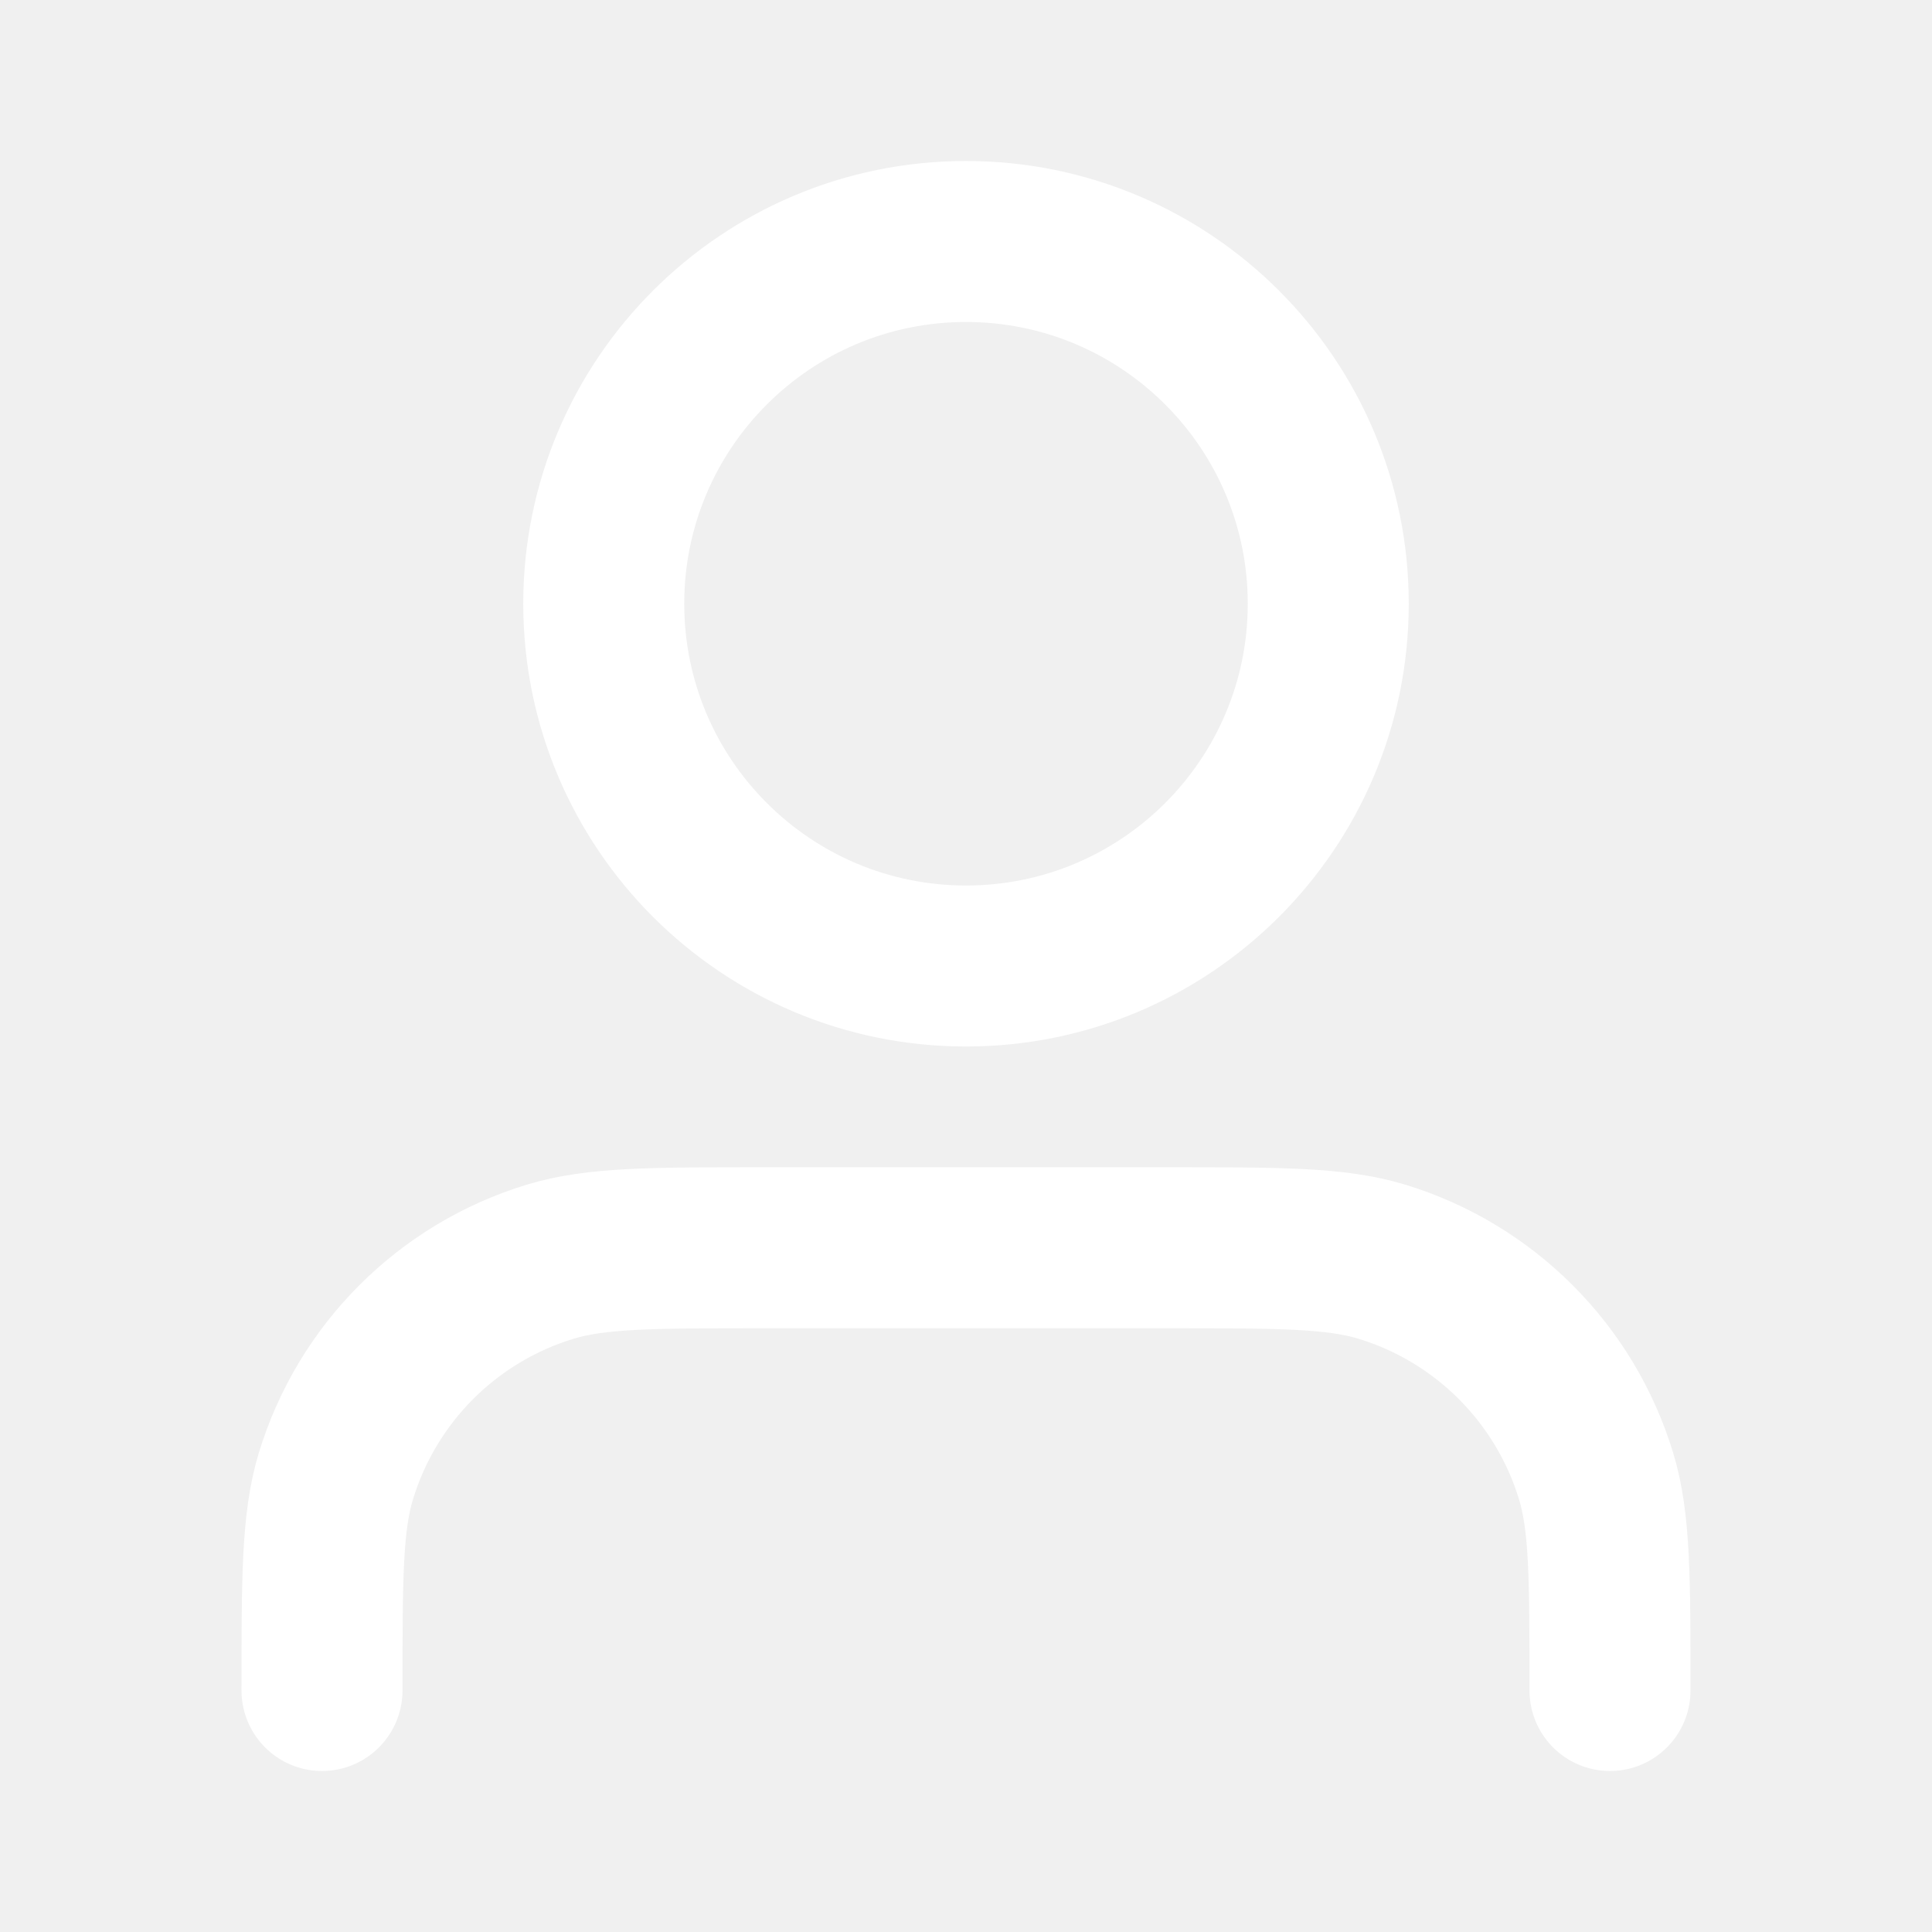
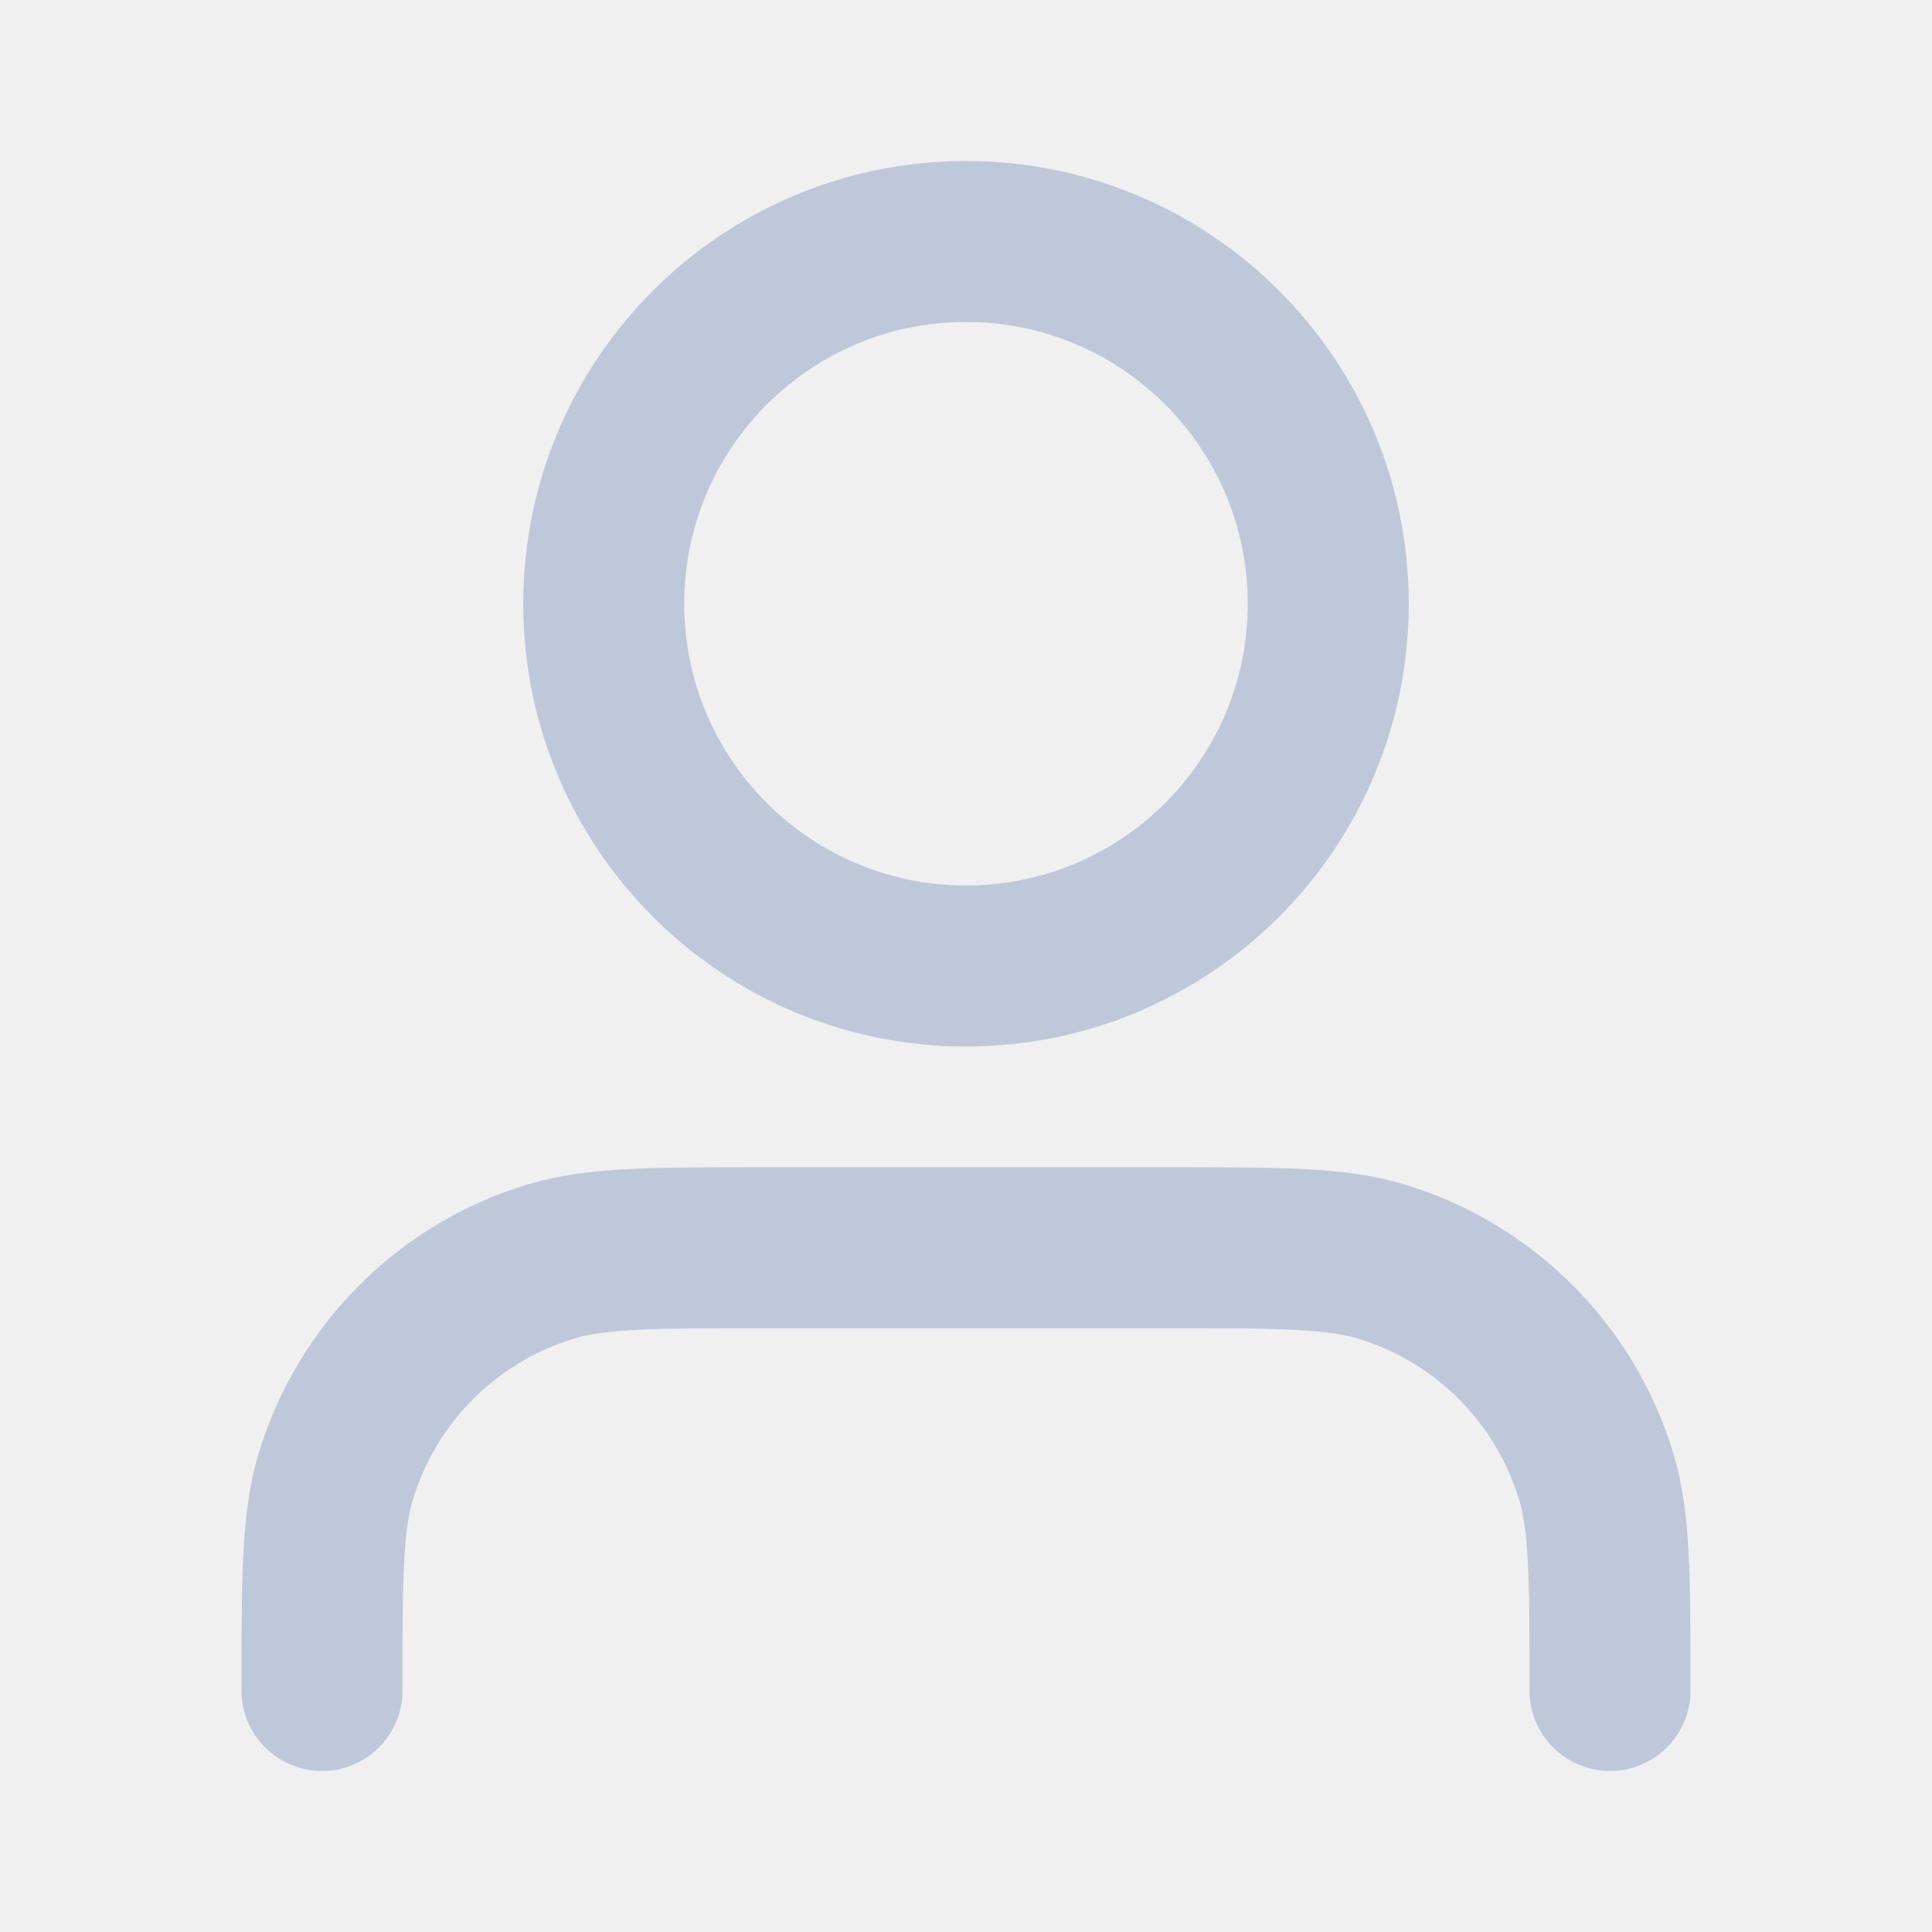
<svg xmlns="http://www.w3.org/2000/svg" width="100%" height="100%" viewBox="0 0 24 24" fill="none">
-   <path d="M20 21C20 19.604 20 18.907 19.828 18.339C19.44 17.061 18.439 16.06 17.161 15.672C16.593 15.5 15.896 15.5 14.5 15.5H9.5C8.104 15.5 7.407 15.5 6.839 15.672C5.56 16.06 4.56 17.061 4.172 18.339C4 18.907 4 19.604 4 21M16.5 7.5C16.5 9.985 14.485 12 12 12C9.515 12 7.5 9.985 7.5 7.5C7.5 5.015 9.515 3 12 3C14.485 3 16.5 5.015 16.5 7.5Z" stroke="#ffffff" stroke-width="2" stroke-linecap="round" stroke-linejoin="round" />
+   <path d="M20 21C20 19.604 20 18.907 19.828 18.339C19.44 17.061 18.439 16.06 17.161 15.672C16.593 15.5 15.896 15.5 14.5 15.5H9.5C8.104 15.5 7.407 15.5 6.839 15.672C5.56 16.06 4.56 17.061 4.172 18.339C4 18.907 4 19.604 4 21M16.5 7.5C16.5 9.985 14.485 12 12 12C9.515 12 7.5 9.985 7.5 7.5C7.5 5.015 9.515 3 12 3C14.485 3 16.5 5.015 16.5 7.5Z" stroke="#BFC7DB" stroke-width="2" stroke-linecap="round" stroke-linejoin="round" />
</svg>
